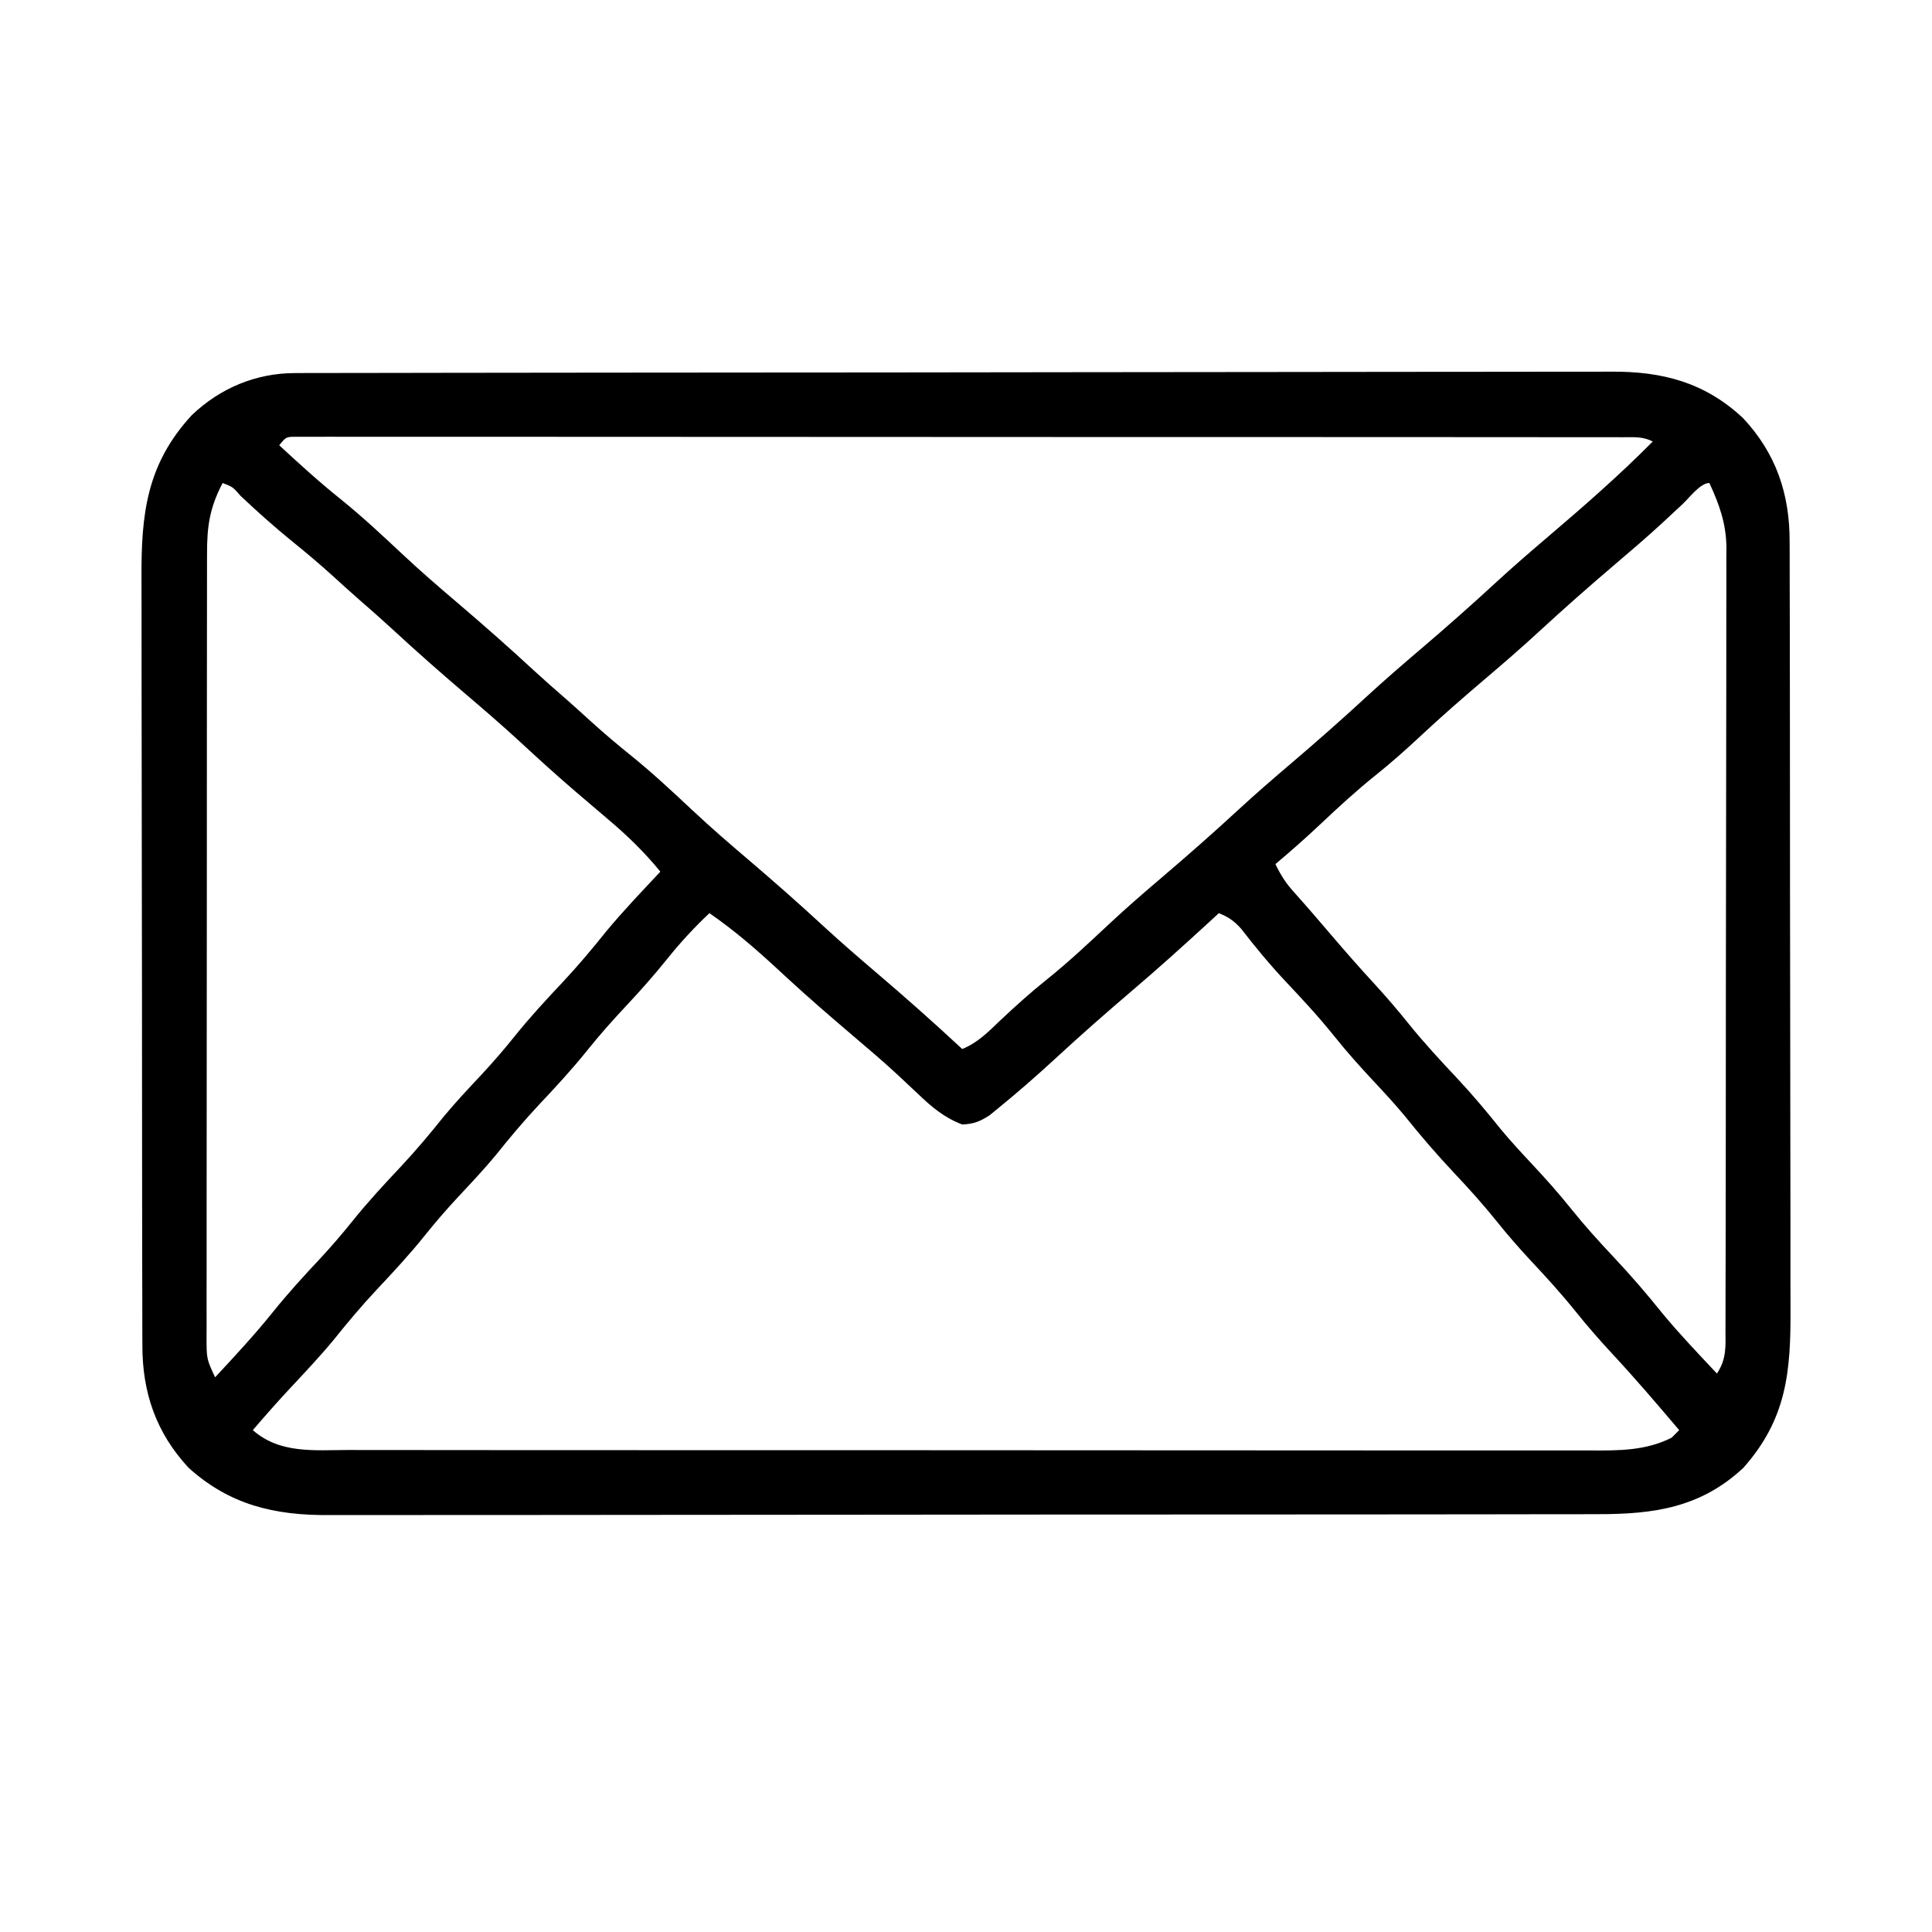
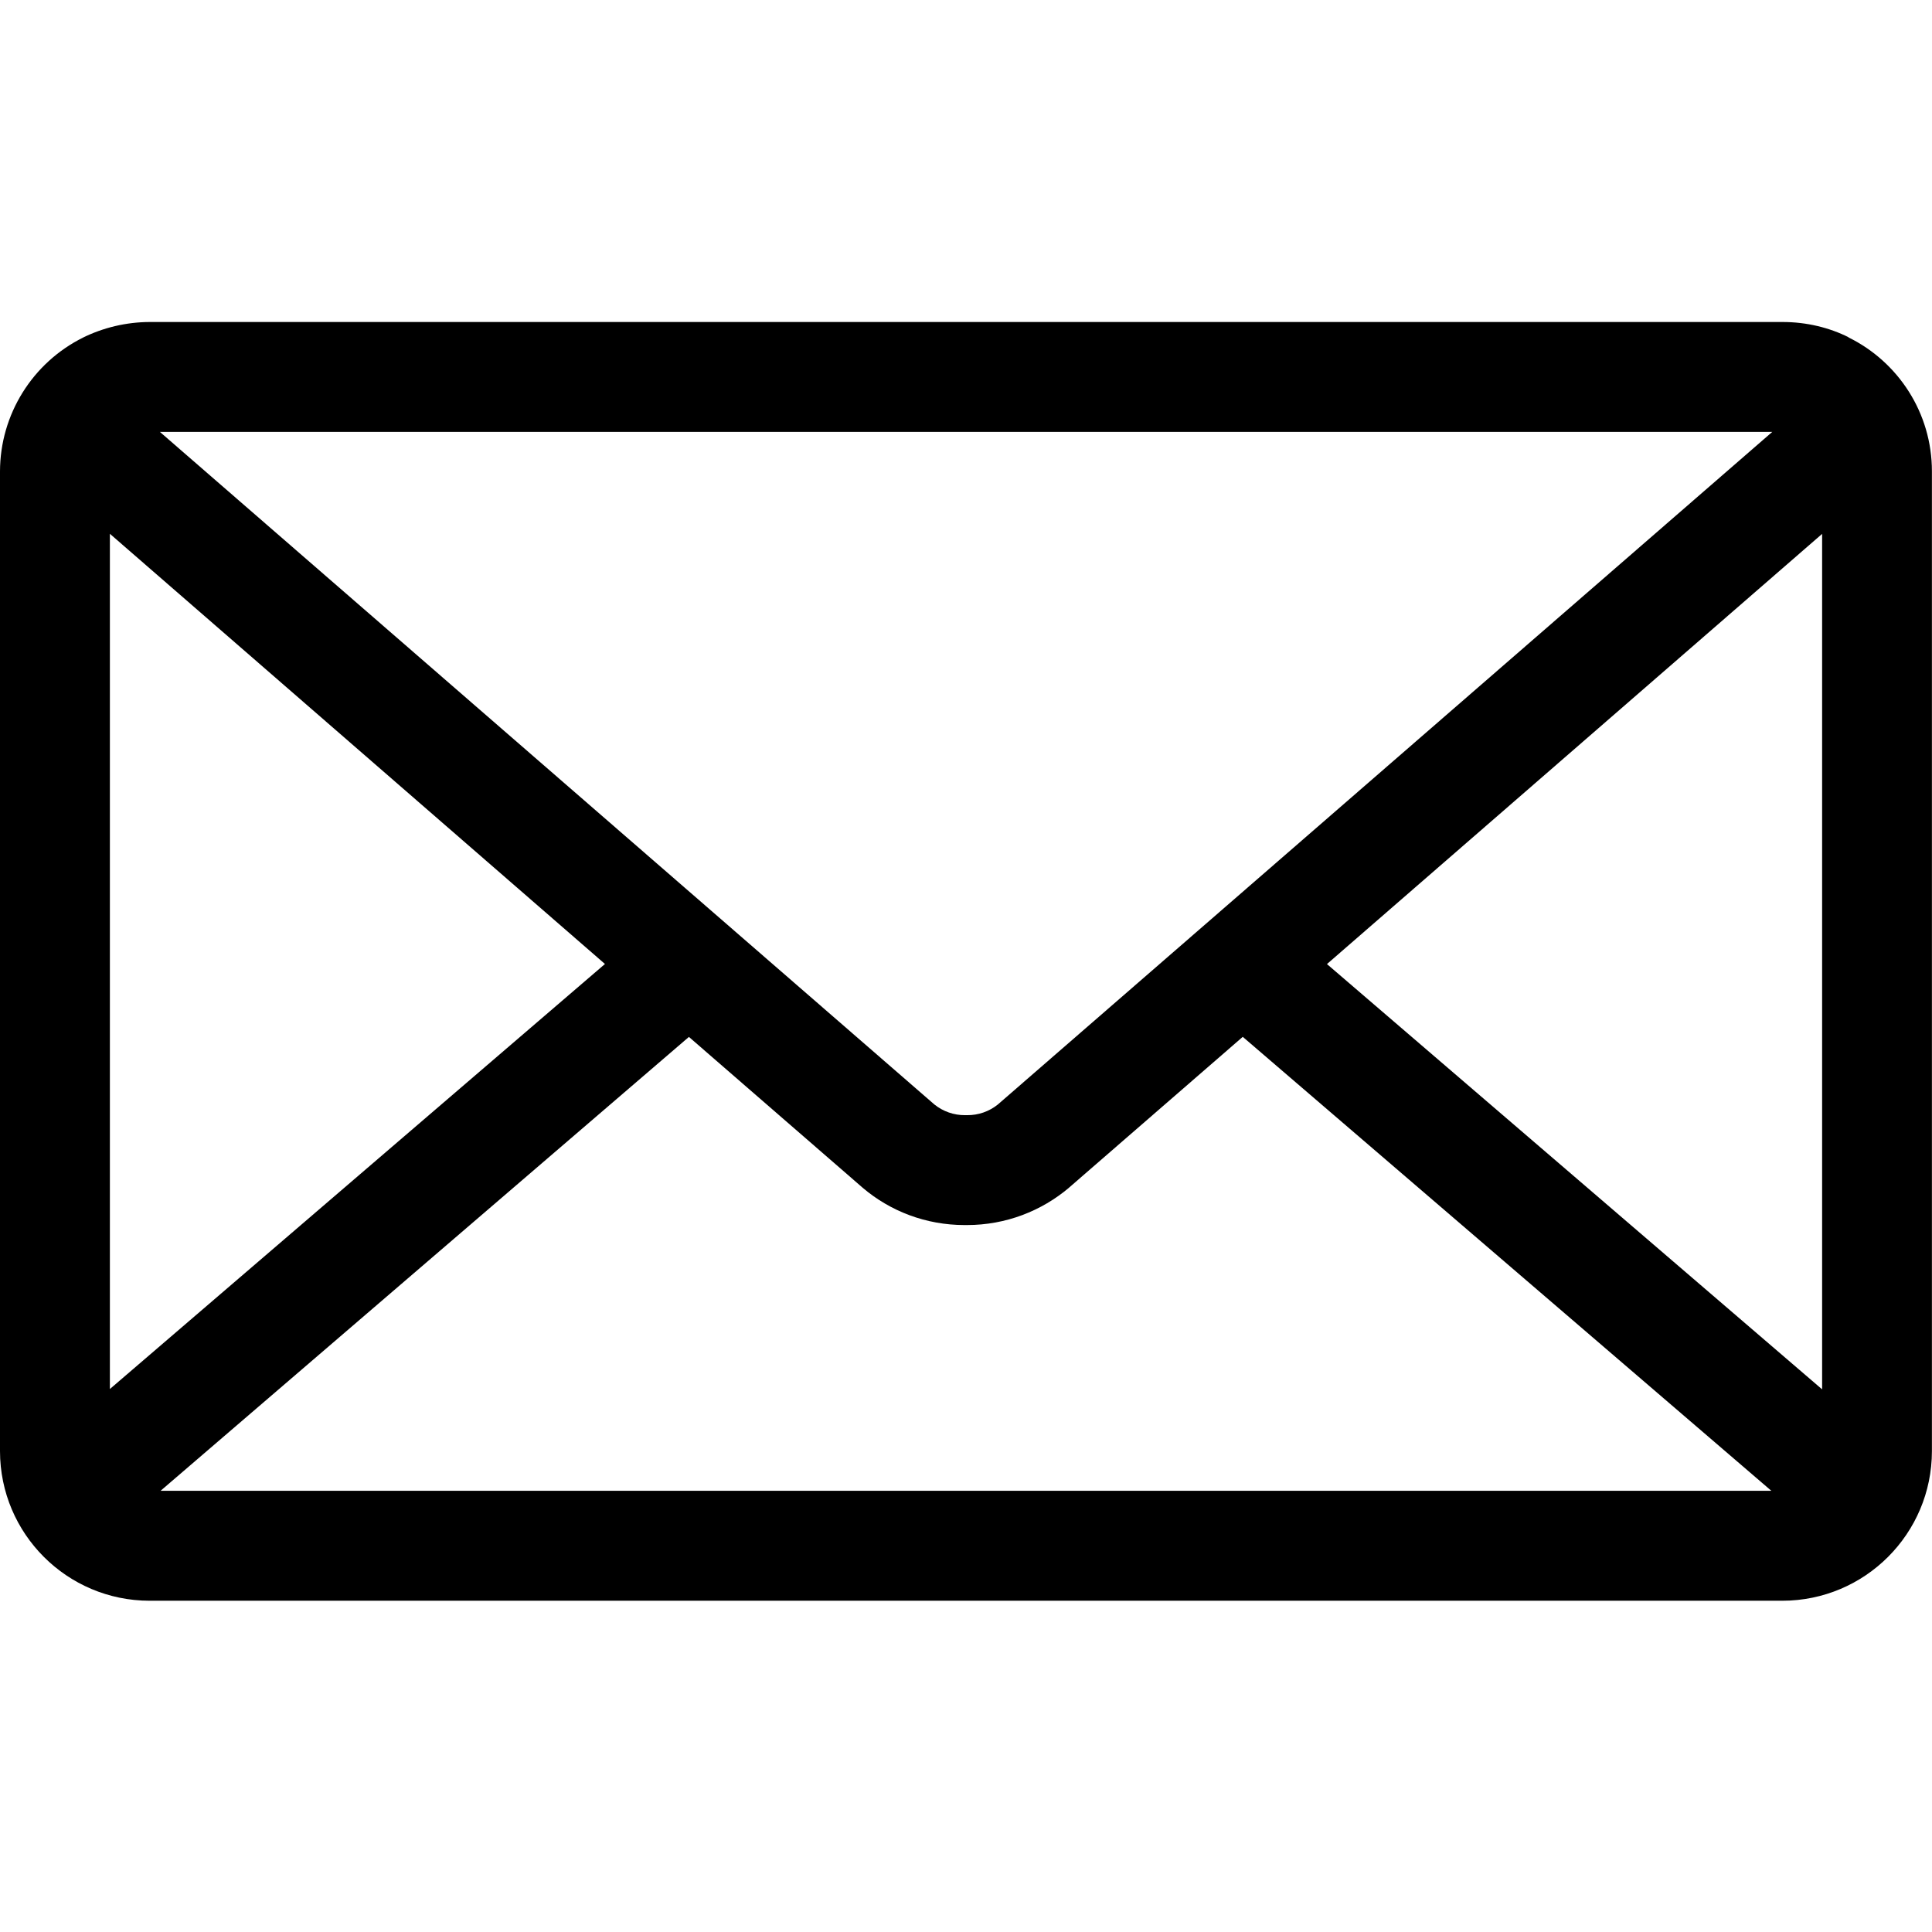
- <svg xmlns="http://www.w3.org/2000/svg" version="1.1" width="512" height="512">
-   <path d="M0 0 C1.283 -0.004 2.566 -0.009 3.888 -0.014 C5.315 -0.013 6.742 -0.013 8.169 -0.013 C9.683 -0.016 11.196 -0.02 12.71 -0.024 C16.875 -0.034 21.041 -0.038 25.206 -0.04 C29.696 -0.044 34.187 -0.054 38.677 -0.063 C49.525 -0.082 60.372 -0.093 71.22 -0.101 C76.328 -0.106 81.437 -0.111 86.546 -0.116 C103.528 -0.133 120.511 -0.148 137.494 -0.155 C141.901 -0.157 146.308 -0.159 150.715 -0.161 C151.811 -0.161 152.906 -0.162 154.035 -0.162 C171.778 -0.171 189.521 -0.196 207.264 -0.229 C225.481 -0.262 243.698 -0.28 261.915 -0.283 C272.143 -0.285 282.371 -0.294 292.598 -0.319 C301.309 -0.341 310.02 -0.349 318.731 -0.339 C323.174 -0.335 327.617 -0.337 332.06 -0.356 C336.132 -0.374 340.204 -0.373 344.276 -0.357 C345.744 -0.355 347.213 -0.359 348.681 -0.371 C362.325 -0.475 373.587 2.459 383.729 11.947 C392.489 21.311 396.103 32.108 396.059 44.703 C396.063 45.648 396.068 46.593 396.072 47.566 C396.085 50.723 396.084 53.879 396.082 57.035 C396.088 59.303 396.095 61.57 396.102 63.837 C396.12 69.99 396.125 76.143 396.126 82.296 C396.127 86.143 396.132 89.99 396.137 93.837 C396.154 106.573 396.164 119.31 396.162 132.046 C396.162 132.732 396.162 133.418 396.162 134.124 C396.162 134.811 396.162 135.498 396.162 136.205 C396.161 147.326 396.18 158.446 396.208 169.566 C396.237 181.002 396.25 192.438 396.249 203.874 C396.249 210.288 396.254 216.701 396.275 223.114 C396.295 229.149 396.295 235.184 396.28 241.22 C396.278 243.429 396.283 245.638 396.295 247.847 C396.381 264.507 395.356 277.113 383.791 290.134 C372.459 300.698 360.064 302.437 345.098 302.402 C343.599 302.405 342.1 302.41 340.601 302.415 C336.494 302.428 332.387 302.427 328.28 302.425 C323.845 302.425 319.411 302.436 314.977 302.445 C306.293 302.462 297.61 302.467 288.926 302.468 C281.866 302.469 274.805 302.473 267.744 302.48 C247.715 302.497 227.685 302.507 207.655 302.505 C206.036 302.505 206.036 302.505 204.384 302.505 C203.304 302.505 202.223 302.505 201.11 302.505 C183.601 302.504 166.093 302.523 148.584 302.551 C130.595 302.58 112.606 302.594 94.617 302.592 C84.522 302.591 74.427 302.597 64.333 302.618 C55.737 302.637 47.141 302.641 38.545 302.627 C34.163 302.621 29.78 302.621 25.398 302.638 C21.379 302.654 17.36 302.651 13.341 302.633 C11.895 302.63 10.448 302.634 9.001 302.645 C-5.438 302.749 -17.314 299.953 -28.209 290.134 C-36.868 280.826 -40.52 270.084 -40.476 257.566 C-40.481 256.621 -40.485 255.676 -40.49 254.702 C-40.502 251.546 -40.501 248.39 -40.499 245.233 C-40.505 242.966 -40.512 240.699 -40.52 238.431 C-40.537 232.278 -40.542 226.125 -40.543 219.972 C-40.545 216.125 -40.549 212.278 -40.554 208.431 C-40.572 195.695 -40.581 182.959 -40.58 170.223 C-40.579 169.537 -40.579 168.851 -40.579 168.144 C-40.579 167.458 -40.579 166.771 -40.579 166.063 C-40.578 154.943 -40.597 143.823 -40.626 132.702 C-40.654 121.266 -40.668 109.83 -40.666 98.394 C-40.666 91.981 -40.671 85.568 -40.693 79.154 C-40.712 73.119 -40.712 67.084 -40.698 61.049 C-40.696 58.84 -40.7 56.631 -40.712 54.422 C-40.8 37.383 -39.402 24.191 -27.365 11.134 C-19.804 3.946 -10.37 0.017 0 0 Z M-4.209 19.134 C1.113 24.065 6.439 28.911 12.104 33.447 C17.851 38.082 23.201 43.092 28.584 48.138 C33.255 52.515 38.089 56.686 42.963 60.833 C49.802 66.66 56.523 72.578 63.119 78.677 C65.975 81.303 68.879 83.861 71.811 86.4 C74.103 88.407 76.351 90.458 78.604 92.509 C82.002 95.582 85.467 98.519 89.041 101.384 C94.806 106.045 100.18 111.072 105.584 116.138 C110.255 120.515 115.089 124.686 119.963 128.833 C126.807 134.664 133.531 140.588 140.135 146.689 C144.654 150.849 149.293 154.861 153.971 158.841 C161.729 165.45 169.33 172.192 176.791 179.134 C180.877 177.49 183.726 174.566 186.854 171.572 C190.87 167.79 194.914 164.141 199.229 160.697 C204.942 156.111 210.243 151.137 215.584 146.13 C220.255 141.753 225.089 137.583 229.963 133.435 C236.807 127.604 243.531 121.68 250.135 115.58 C254.654 111.419 259.293 107.407 263.971 103.427 C270.813 97.6 277.534 91.678 284.135 85.58 C288.654 81.419 293.293 77.407 297.971 73.427 C304.813 67.6 311.534 61.678 318.135 55.58 C322.654 51.419 327.293 47.407 331.971 43.427 C341.525 35.29 350.96 27.062 359.791 18.134 C357.08 16.778 354.966 17.008 351.929 17.006 C350.672 17.002 349.415 16.999 348.12 16.996 C346.713 16.997 345.305 16.999 343.897 17.001 C342.412 16.999 340.927 16.996 339.442 16.994 C335.345 16.988 331.249 16.988 327.153 16.989 C322.741 16.989 318.33 16.984 313.918 16.979 C305.269 16.97 296.621 16.968 287.972 16.967 C280.946 16.967 273.92 16.965 266.894 16.961 C246.994 16.953 227.095 16.948 207.195 16.949 C206.122 16.949 205.048 16.949 203.942 16.949 C202.329 16.949 202.329 16.949 200.684 16.949 C183.252 16.949 165.82 16.94 148.387 16.926 C130.508 16.911 112.629 16.905 94.75 16.905 C84.704 16.906 74.658 16.903 64.612 16.892 C56.061 16.883 47.51 16.881 38.958 16.888 C34.591 16.891 30.225 16.891 25.858 16.882 C21.866 16.875 17.874 16.876 13.882 16.885 C12.432 16.886 10.983 16.884 9.533 16.879 C7.574 16.872 5.614 16.878 3.654 16.885 C2.016 16.885 2.016 16.885 0.346 16.885 C-2.375 16.878 -2.375 16.878 -4.209 19.134 Z M-19.209 29.134 C-22.68 35.774 -23.356 40.604 -23.342 48.054 C-23.345 48.965 -23.347 49.877 -23.349 50.816 C-23.356 53.876 -23.355 56.936 -23.354 59.996 C-23.357 62.187 -23.36 64.378 -23.364 66.569 C-23.373 72.525 -23.375 78.482 -23.376 84.438 C-23.377 89.406 -23.381 94.374 -23.384 99.342 C-23.392 110.389 -23.395 121.437 -23.394 132.484 C-23.394 133.146 -23.394 133.809 -23.394 134.492 C-23.394 135.156 -23.394 135.819 -23.394 136.503 C-23.393 147.264 -23.403 158.024 -23.417 168.785 C-23.431 179.832 -23.438 190.879 -23.438 201.926 C-23.437 208.129 -23.44 214.332 -23.451 220.535 C-23.46 226.366 -23.46 232.197 -23.453 238.027 C-23.452 240.17 -23.455 242.313 -23.461 244.457 C-23.468 247.376 -23.464 250.295 -23.456 253.214 C-23.461 254.067 -23.466 254.921 -23.471 255.8 C-23.453 261.269 -23.453 261.269 -21.209 266.134 C-15.9 260.448 -10.642 254.767 -5.771 248.697 C-1.927 243.917 2.162 239.441 6.352 234.968 C9.449 231.643 12.387 228.247 15.229 224.697 C19.256 219.676 23.583 215.01 27.992 210.328 C32.034 206.012 35.787 201.529 39.483 196.912 C42.629 193.126 45.988 189.559 49.352 185.968 C52.449 182.642 55.388 179.247 58.229 175.697 C62.256 170.676 66.583 166.01 70.992 161.328 C75.021 157.026 78.765 152.558 82.448 147.955 C86.999 142.477 91.916 137.323 96.791 132.134 C92.5 126.878 87.972 122.499 82.791 118.134 C80.538 116.222 78.289 114.304 76.041 112.384 C75.44 111.871 74.84 111.358 74.221 110.83 C69.194 106.521 64.31 102.072 59.448 97.58 C54.928 93.419 50.29 89.407 45.612 85.427 C38.775 79.604 32.057 73.688 25.463 67.591 C22.608 64.966 19.704 62.408 16.772 59.869 C14.48 57.862 12.231 55.81 9.979 53.759 C6.538 50.649 3.028 47.669 -0.584 44.759 C-5.379 40.888 -9.924 36.805 -14.413 32.588 C-16.493 30.19 -16.493 30.19 -19.209 29.134 Z M367.729 34.697 C366.529 35.813 365.328 36.929 364.127 38.044 C363.547 38.583 362.966 39.122 362.368 39.678 C358.217 43.512 353.919 47.175 349.616 50.837 C342.773 56.667 336.05 62.59 329.448 68.689 C324.94 72.838 320.316 76.841 315.647 80.806 C309.692 85.871 303.814 90.981 298.104 96.322 C294.291 99.888 290.431 103.305 286.354 106.572 C281.287 110.637 276.545 114.986 271.825 119.443 C267.914 123.13 263.902 126.67 259.791 130.134 C261.168 132.978 262.537 135.168 264.666 137.509 C268.038 141.274 271.329 145.098 274.604 148.947 C278.324 153.308 282.098 157.602 285.979 161.822 C289.15 165.274 292.172 168.79 295.104 172.447 C299.179 177.503 303.544 182.216 307.992 186.94 C312.034 191.256 315.787 195.739 319.483 200.357 C322.144 203.559 324.946 206.597 327.791 209.634 C331.421 213.509 334.909 217.423 338.229 221.572 C341.738 225.947 345.45 230.054 349.291 234.134 C353.905 239.034 358.241 244.056 362.448 249.314 C366.999 254.791 371.916 259.946 376.791 265.134 C379.401 261.22 379.075 257.917 379.059 253.375 C379.066 252.016 379.066 252.016 379.072 250.629 C379.085 247.58 379.084 244.531 379.082 241.482 C379.088 239.3 379.095 237.119 379.102 234.938 C379.12 229.002 379.125 223.065 379.126 217.129 C379.128 212.174 379.135 207.219 379.142 202.264 C379.158 191.238 379.164 180.213 379.162 169.187 C379.162 168.194 379.162 168.194 379.162 167.181 C379.162 166.187 379.162 166.187 379.162 165.173 C379.161 155.116 379.177 145.058 379.203 135 C379.234 123.316 379.25 111.632 379.249 99.947 C379.249 93.764 379.254 87.582 379.275 81.399 C379.295 75.578 379.295 69.758 379.28 63.938 C379.278 61.805 379.283 59.673 379.295 57.541 C379.311 54.621 379.301 51.702 379.286 48.783 C379.296 47.946 379.306 47.11 379.317 46.248 C379.243 39.893 377.454 34.872 374.791 29.134 C372.374 29.134 369.515 33.02 367.729 34.697 Z M109.791 143.134 C105.747 146.944 102.082 150.924 98.604 155.259 C95.154 159.55 91.554 163.621 87.791 167.634 C84.162 171.509 80.674 175.423 77.354 179.572 C73.327 184.593 68.999 189.258 64.591 193.94 C60.549 198.256 56.795 202.739 53.1 207.357 C49.953 211.142 46.594 214.709 43.23 218.301 C40.133 221.626 37.195 225.022 34.354 228.572 C30.327 233.593 25.999 238.258 21.591 242.94 C17.552 247.253 13.802 251.733 10.108 256.345 C6.447 260.753 2.52 264.907 -1.388 269.095 C-4.749 272.699 -8 276.395 -11.209 280.134 C-4.03 286.452 5.106 285.421 14.088 285.395 C15.556 285.398 17.024 285.402 18.492 285.407 C22.518 285.417 26.543 285.415 30.569 285.41 C34.914 285.408 39.259 285.417 43.604 285.424 C52.113 285.437 60.623 285.439 69.132 285.437 C76.048 285.435 82.965 285.437 89.882 285.441 C91.359 285.442 91.359 285.442 92.865 285.443 C94.865 285.444 96.865 285.445 98.865 285.446 C117.621 285.457 136.376 285.455 155.132 285.449 C172.287 285.444 189.443 285.455 206.599 285.474 C224.217 285.493 241.835 285.502 259.454 285.498 C269.344 285.496 279.234 285.498 289.124 285.513 C297.544 285.524 305.963 285.526 314.383 285.514 C318.678 285.508 322.972 285.507 327.267 285.519 C331.201 285.53 335.135 285.527 339.07 285.512 C340.49 285.51 341.911 285.512 343.331 285.52 C350.824 285.56 357.969 285.596 364.791 282.134 C365.451 281.474 366.111 280.814 366.791 280.134 C361.002 273.304 355.201 266.505 349.104 259.947 C345.716 256.3 342.472 252.578 339.354 248.697 C335.51 243.917 331.42 239.441 327.231 234.968 C324.134 231.643 321.195 228.247 318.354 224.697 C314.845 220.322 311.133 216.214 307.291 212.134 C302.665 207.221 298.319 202.183 294.1 196.912 C291.439 193.71 288.637 190.672 285.791 187.634 C282.162 183.759 278.674 179.845 275.354 175.697 C271.333 170.684 267.017 166.02 262.608 161.352 C258.369 156.836 254.477 152.152 250.694 147.244 C248.813 145.159 247.373 144.169 244.791 143.134 C243.631 144.203 243.631 144.203 242.448 145.294 C235.6 151.596 228.7 157.81 221.612 163.841 C214.777 169.663 208.063 175.579 201.467 181.669 C196.472 186.271 191.376 190.726 186.104 195.009 C185.399 195.584 184.694 196.159 183.967 196.751 C181.412 198.375 179.825 198.998 176.791 199.134 C171.995 197.328 168.561 194.389 164.916 190.884 C163.854 189.888 162.792 188.891 161.729 187.896 C161.221 187.417 160.713 186.938 160.19 186.444 C156.121 182.633 151.856 179.039 147.612 175.427 C141.799 170.476 136.028 165.5 130.416 160.322 C129.923 159.866 129.429 159.411 128.92 158.941 C128.443 158.501 127.966 158.061 127.475 157.607 C121.807 152.384 116.147 147.504 109.791 143.134 Z " fill="#000000" transform="translate(78.20866,98.86578)" />
+ <svg xmlns="http://www.w3.org/2000/svg" width="24" height="24" viewBox="0 0 24 24">
+   <path fill="#000" d="m16.484 11.976l6.151-5.344v10.627zm-7.926.905l2.16 1.875c.339.288.781.462 1.264.462h.017h-.001h.014c.484 0 .926-.175 1.269-.465l-.003.002l2.16-1.875l6.566 5.639H1.995zM1.986 5.365h20.03l-9.621 8.356a.6.6 0 0 1-.38.132h-.014h.001h-.014a.6.6 0 0 1-.381-.133l.001.001zm-.621 1.266l6.15 5.344l-6.15 5.28zm21.6-2.441c-.24-.12-.522-.19-.821-.19H1.859a1.9 1.9 0 0 0-.835.197l.011-.005A1.86 1.86 0 0 0 0 5.855v12.172a1.86 1.86 0 0 0 1.858 1.858h20.283a1.86 1.86 0 0 0 1.858-1.858V5.855c0-.727-.419-1.357-1.029-1.66l-.011-.005z" />
</svg>
